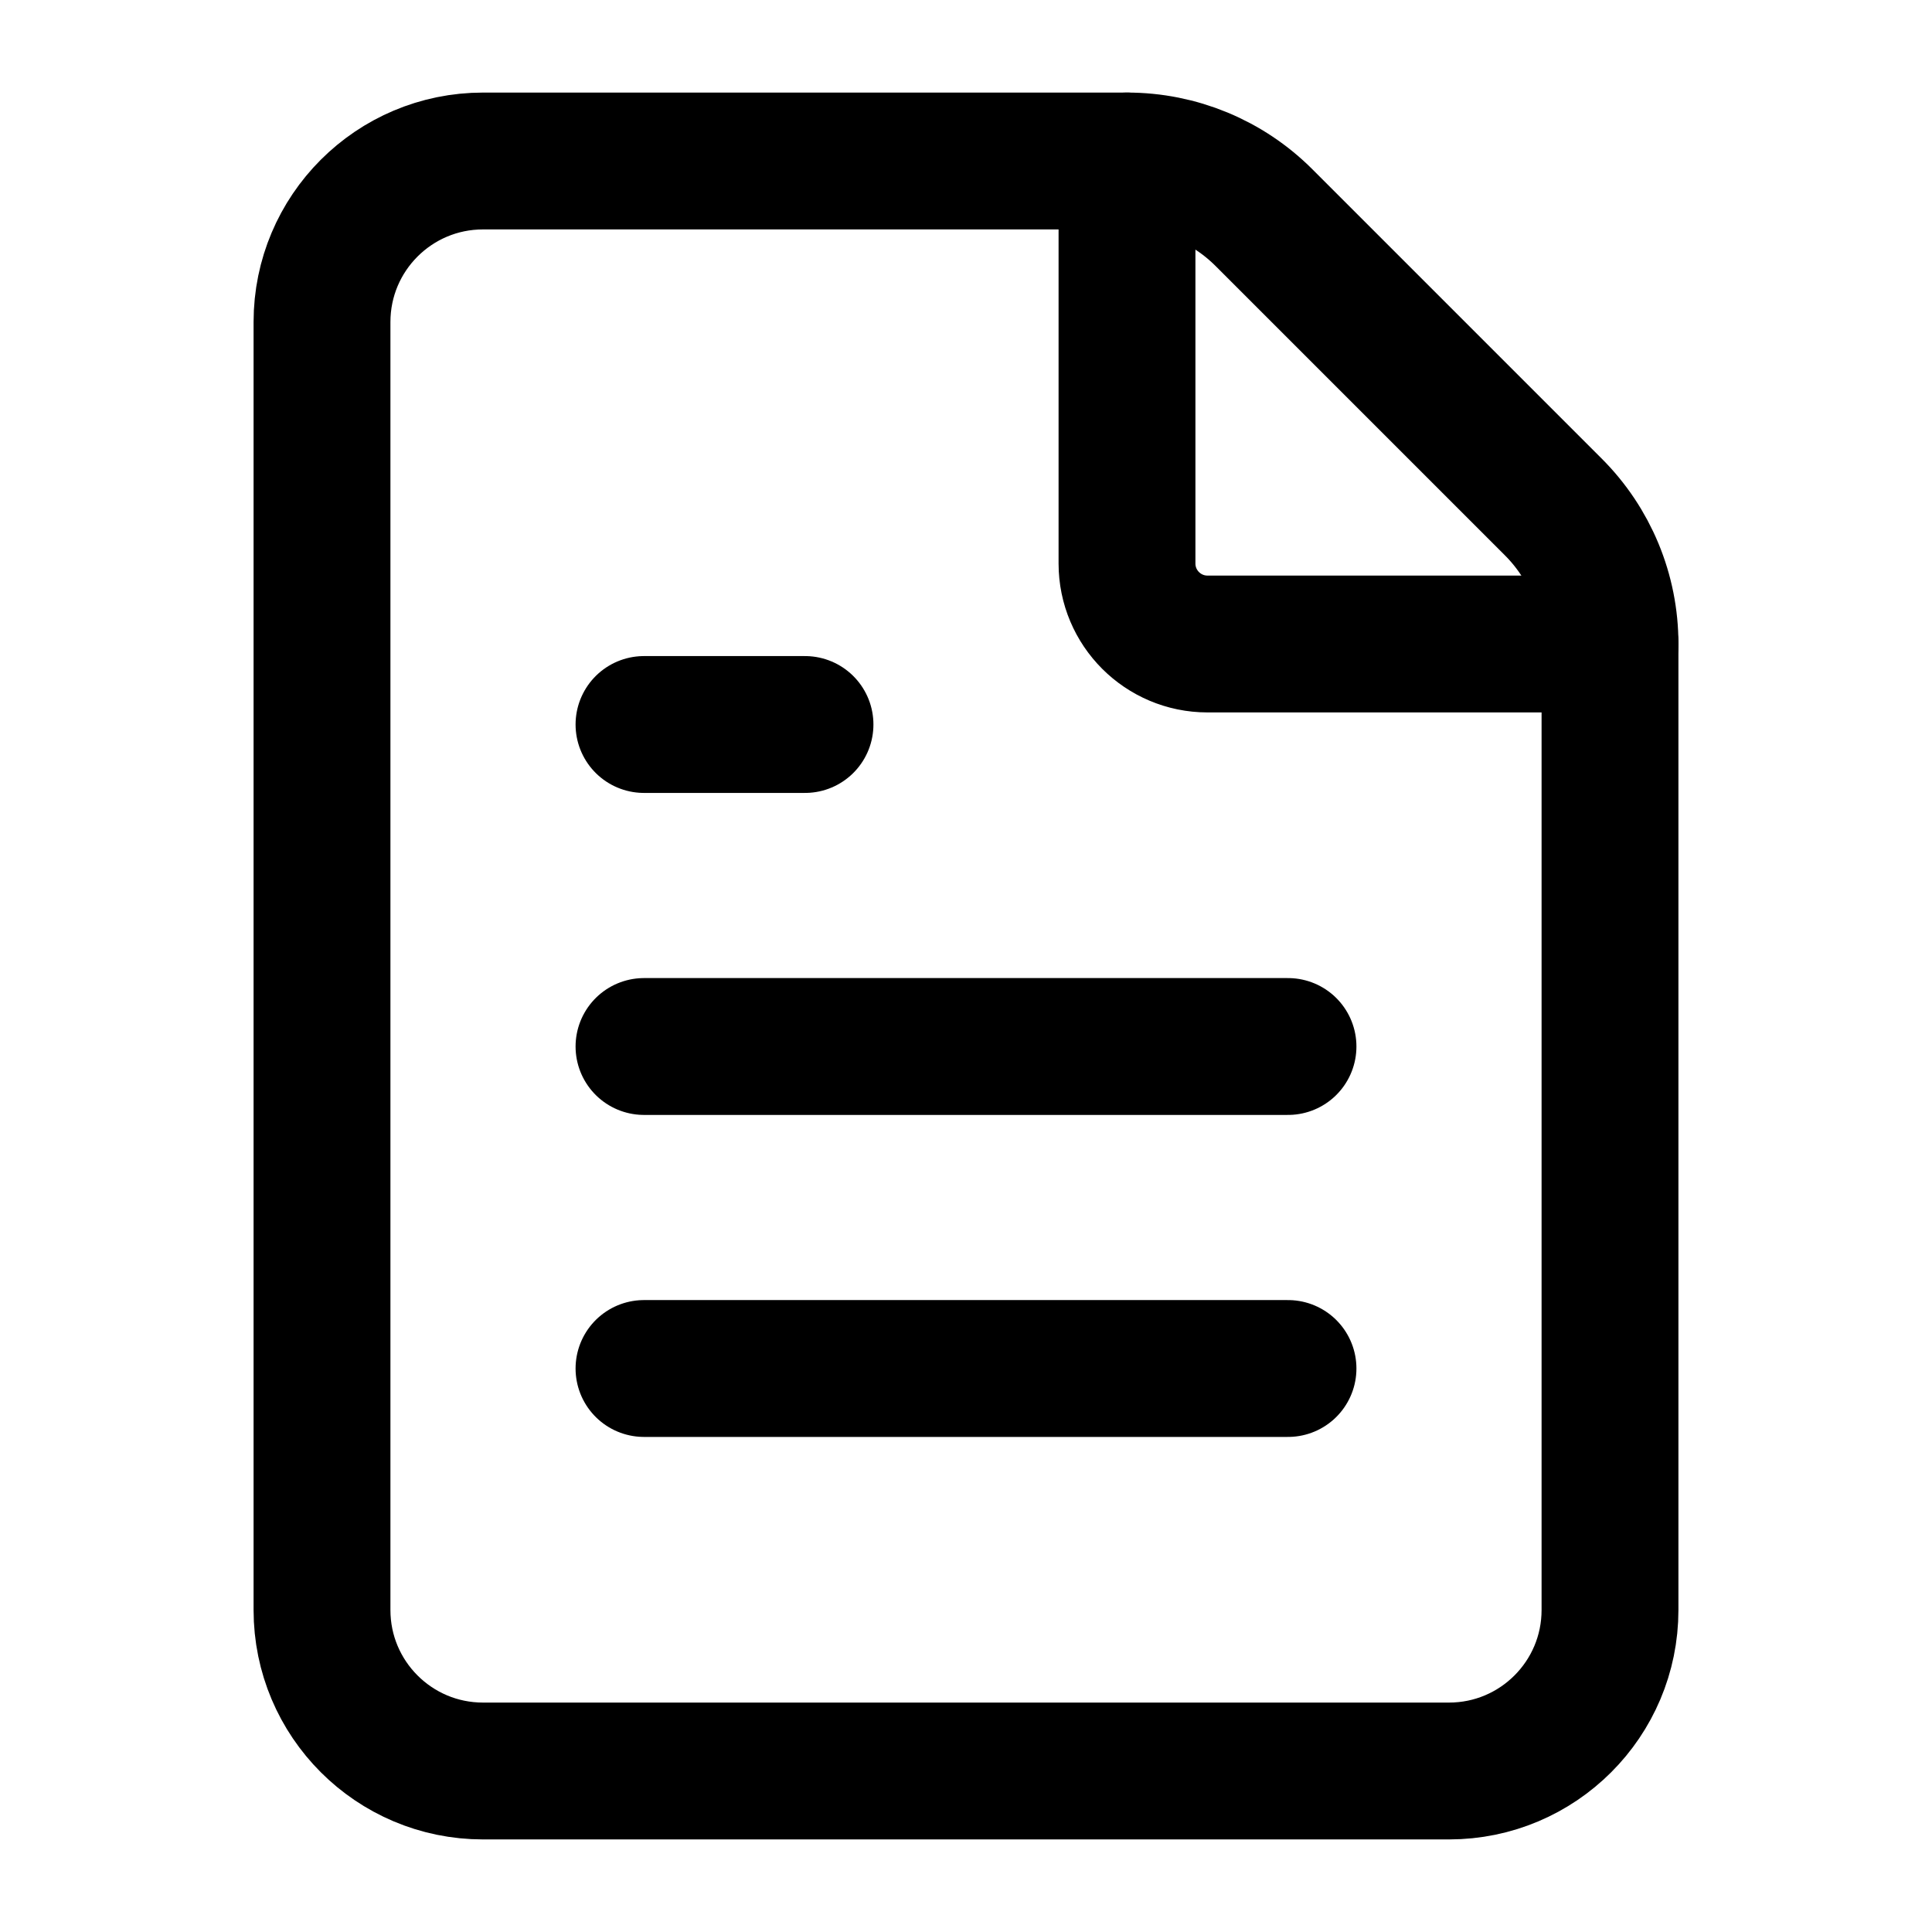
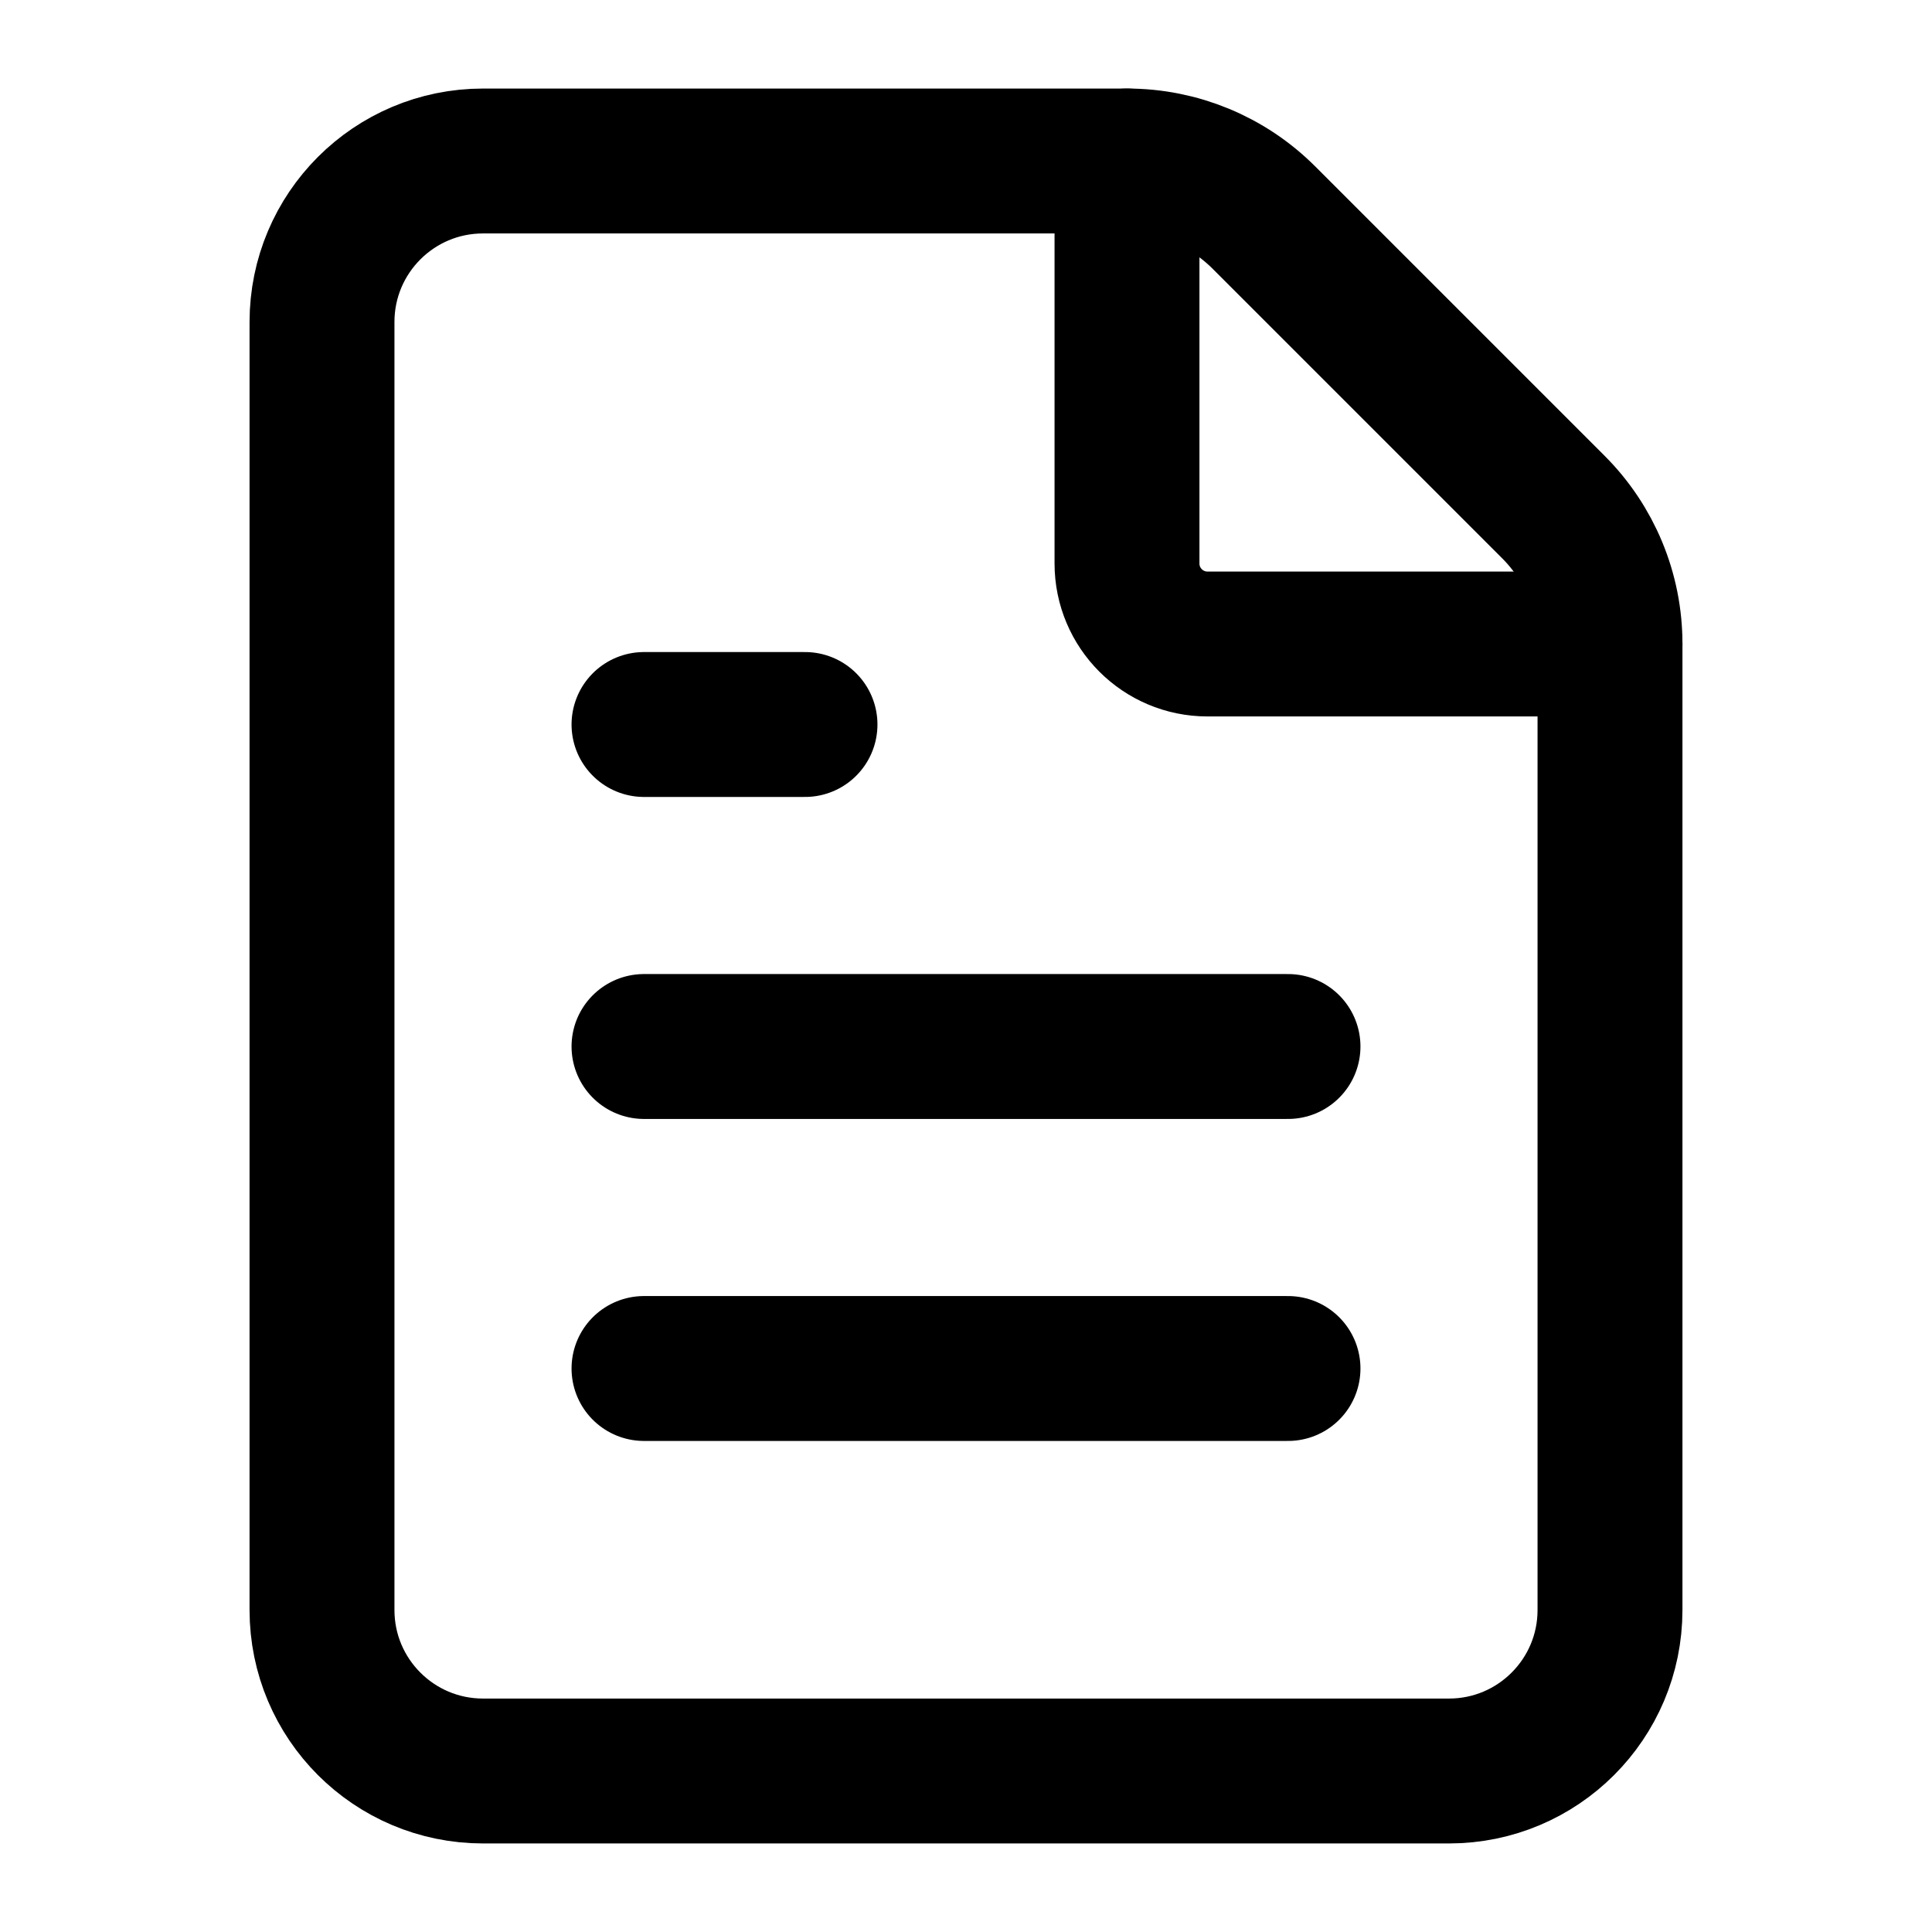
- <svg xmlns="http://www.w3.org/2000/svg" width="24" height="24" viewBox="0 0 24 24" fill="none" stroke="currentColor" stroke-width="1.7" stroke-linecap="round" stroke-linejoin="round">
+ <svg xmlns="http://www.w3.org/2000/svg" width="24" height="24" viewBox="0 0 24 24" fill="none" stroke="currentColor" stroke-width="1.8" stroke-linecap="round" stroke-linejoin="round">
  <path d="M6 22a2 2 0 0 1-2-2V4a2 2 0 0 1 2-2h8a2.4 2.4 0 0 1 1.704.706l3.588 3.588A2.4 2.4 0 0 1 20 8v12a2 2 0 0 1-2 2z" />
  <path d="M14 2v5a1 1 0 0 0 1 1h5" />
  <path d="M10 9H8" />
  <path d="M16 13H8" />
  <path d="M16 17H8" />
</svg>
